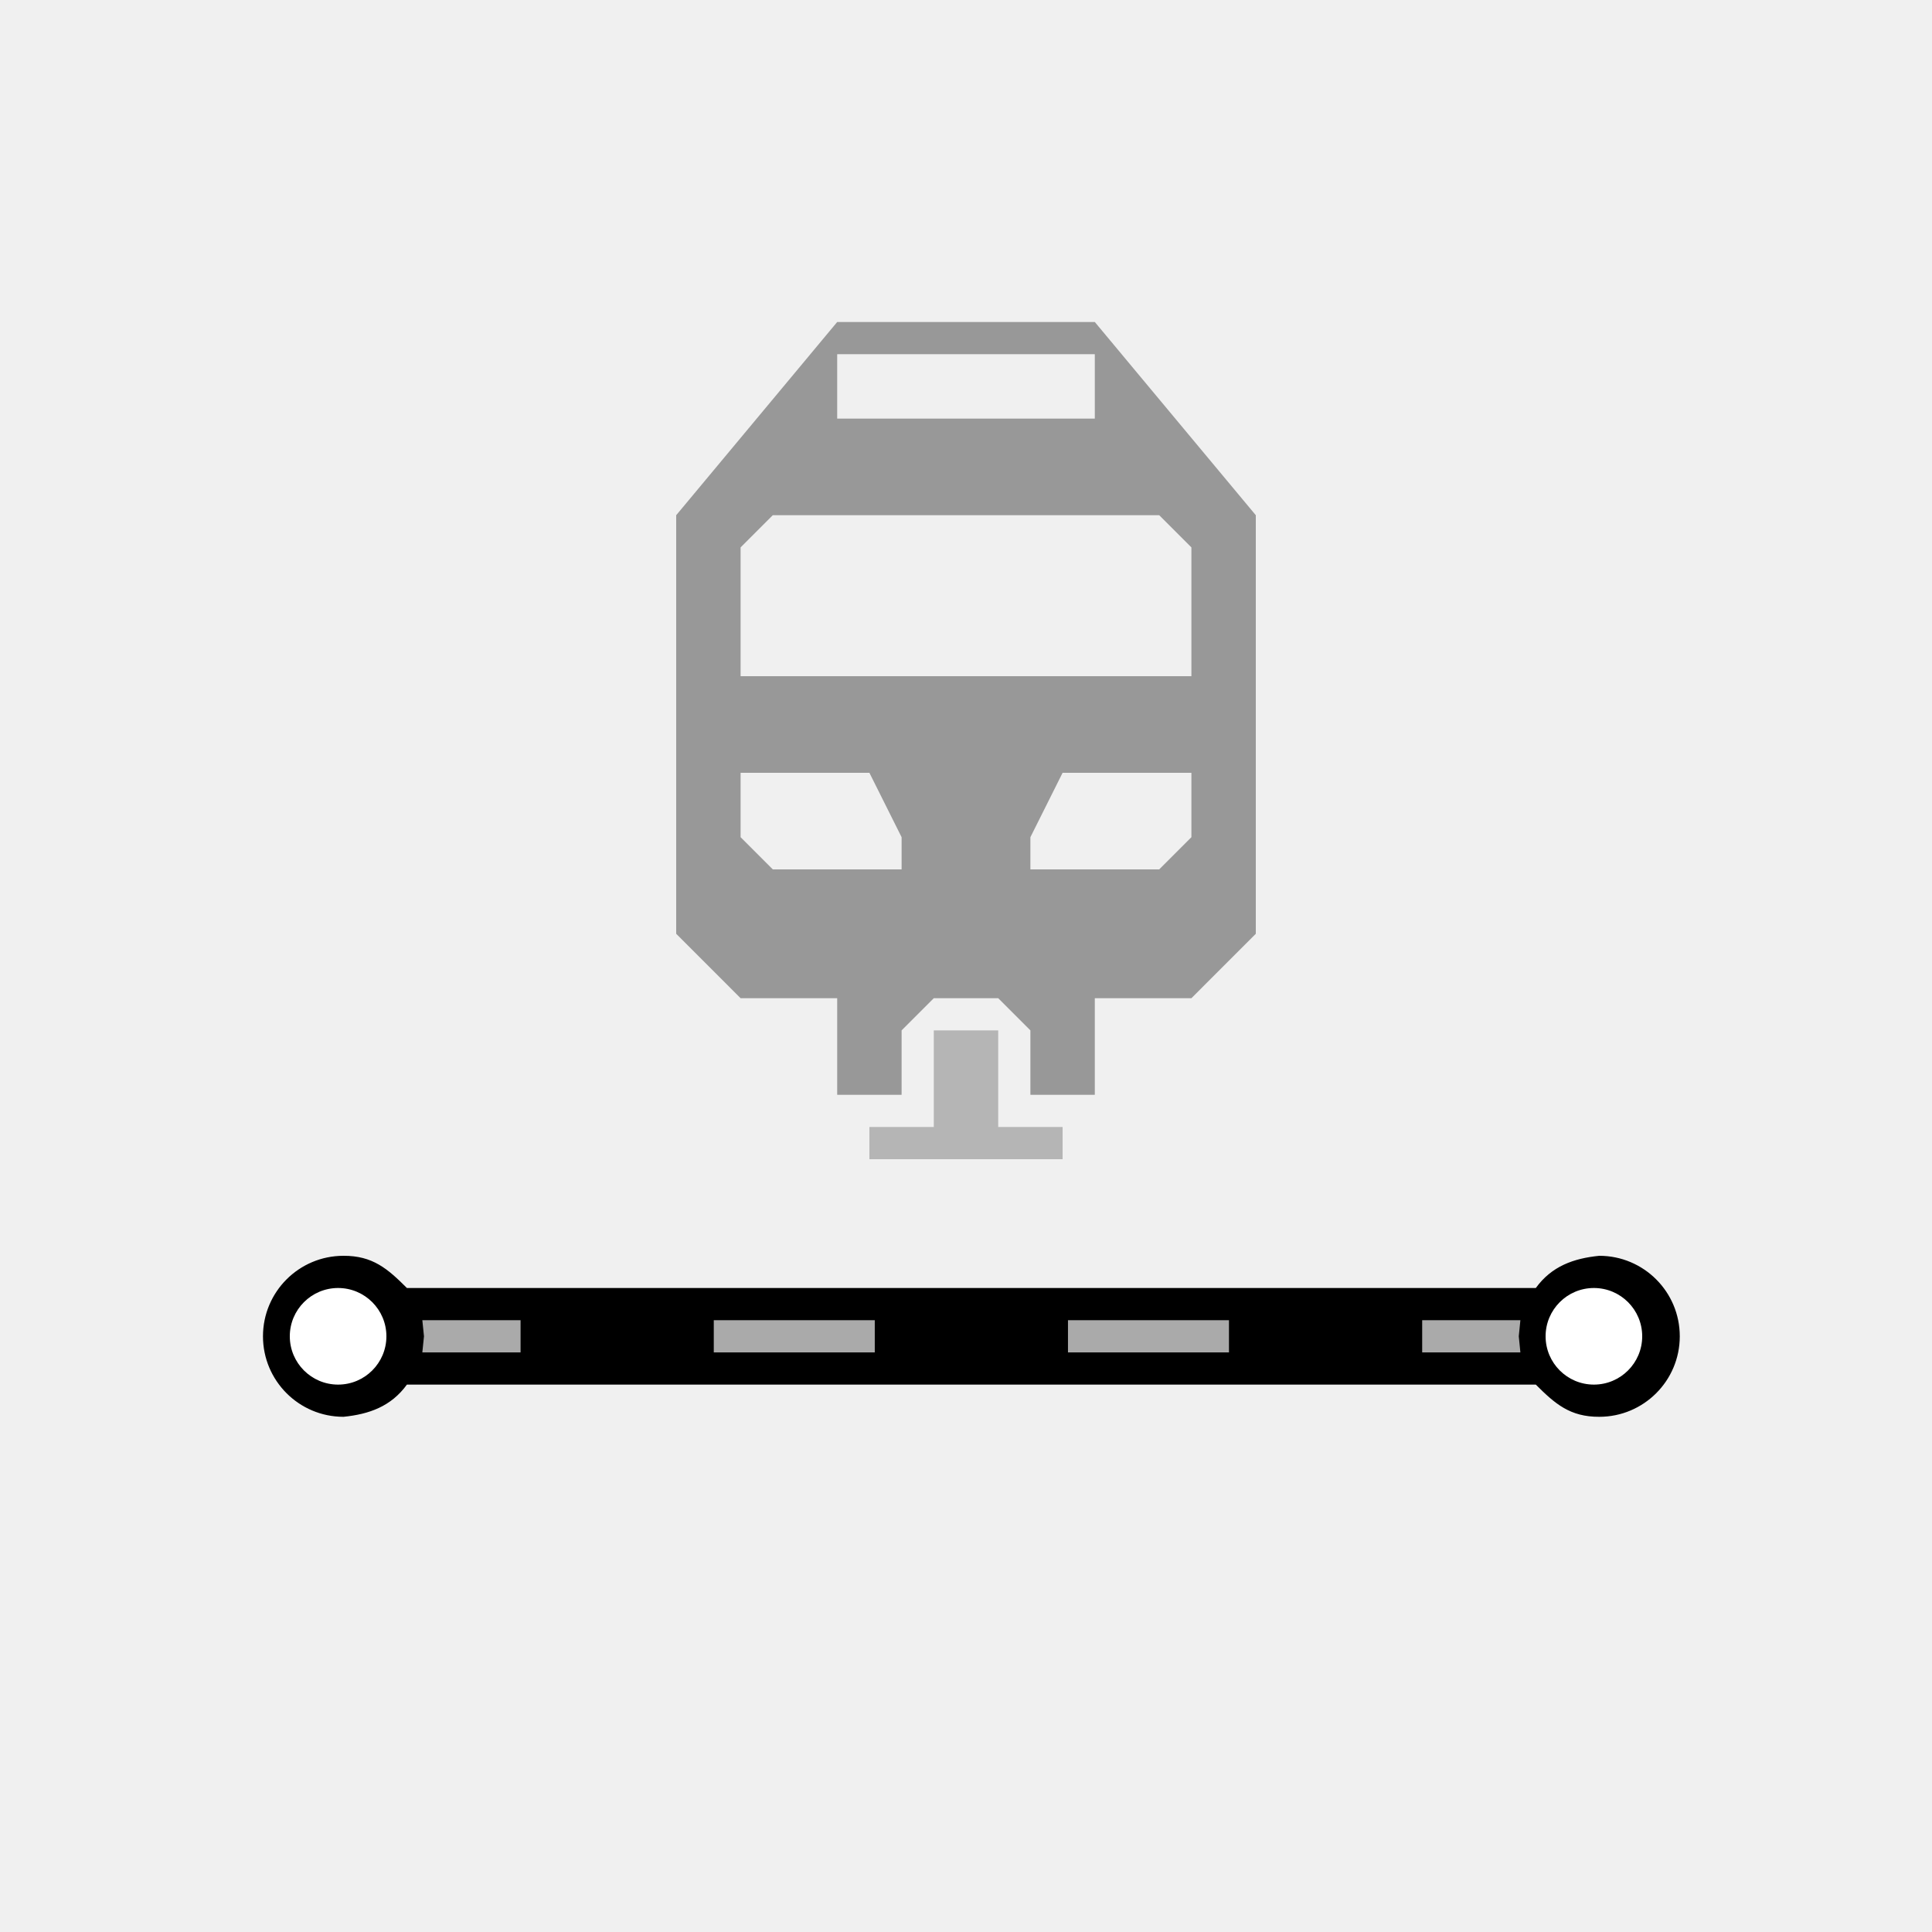
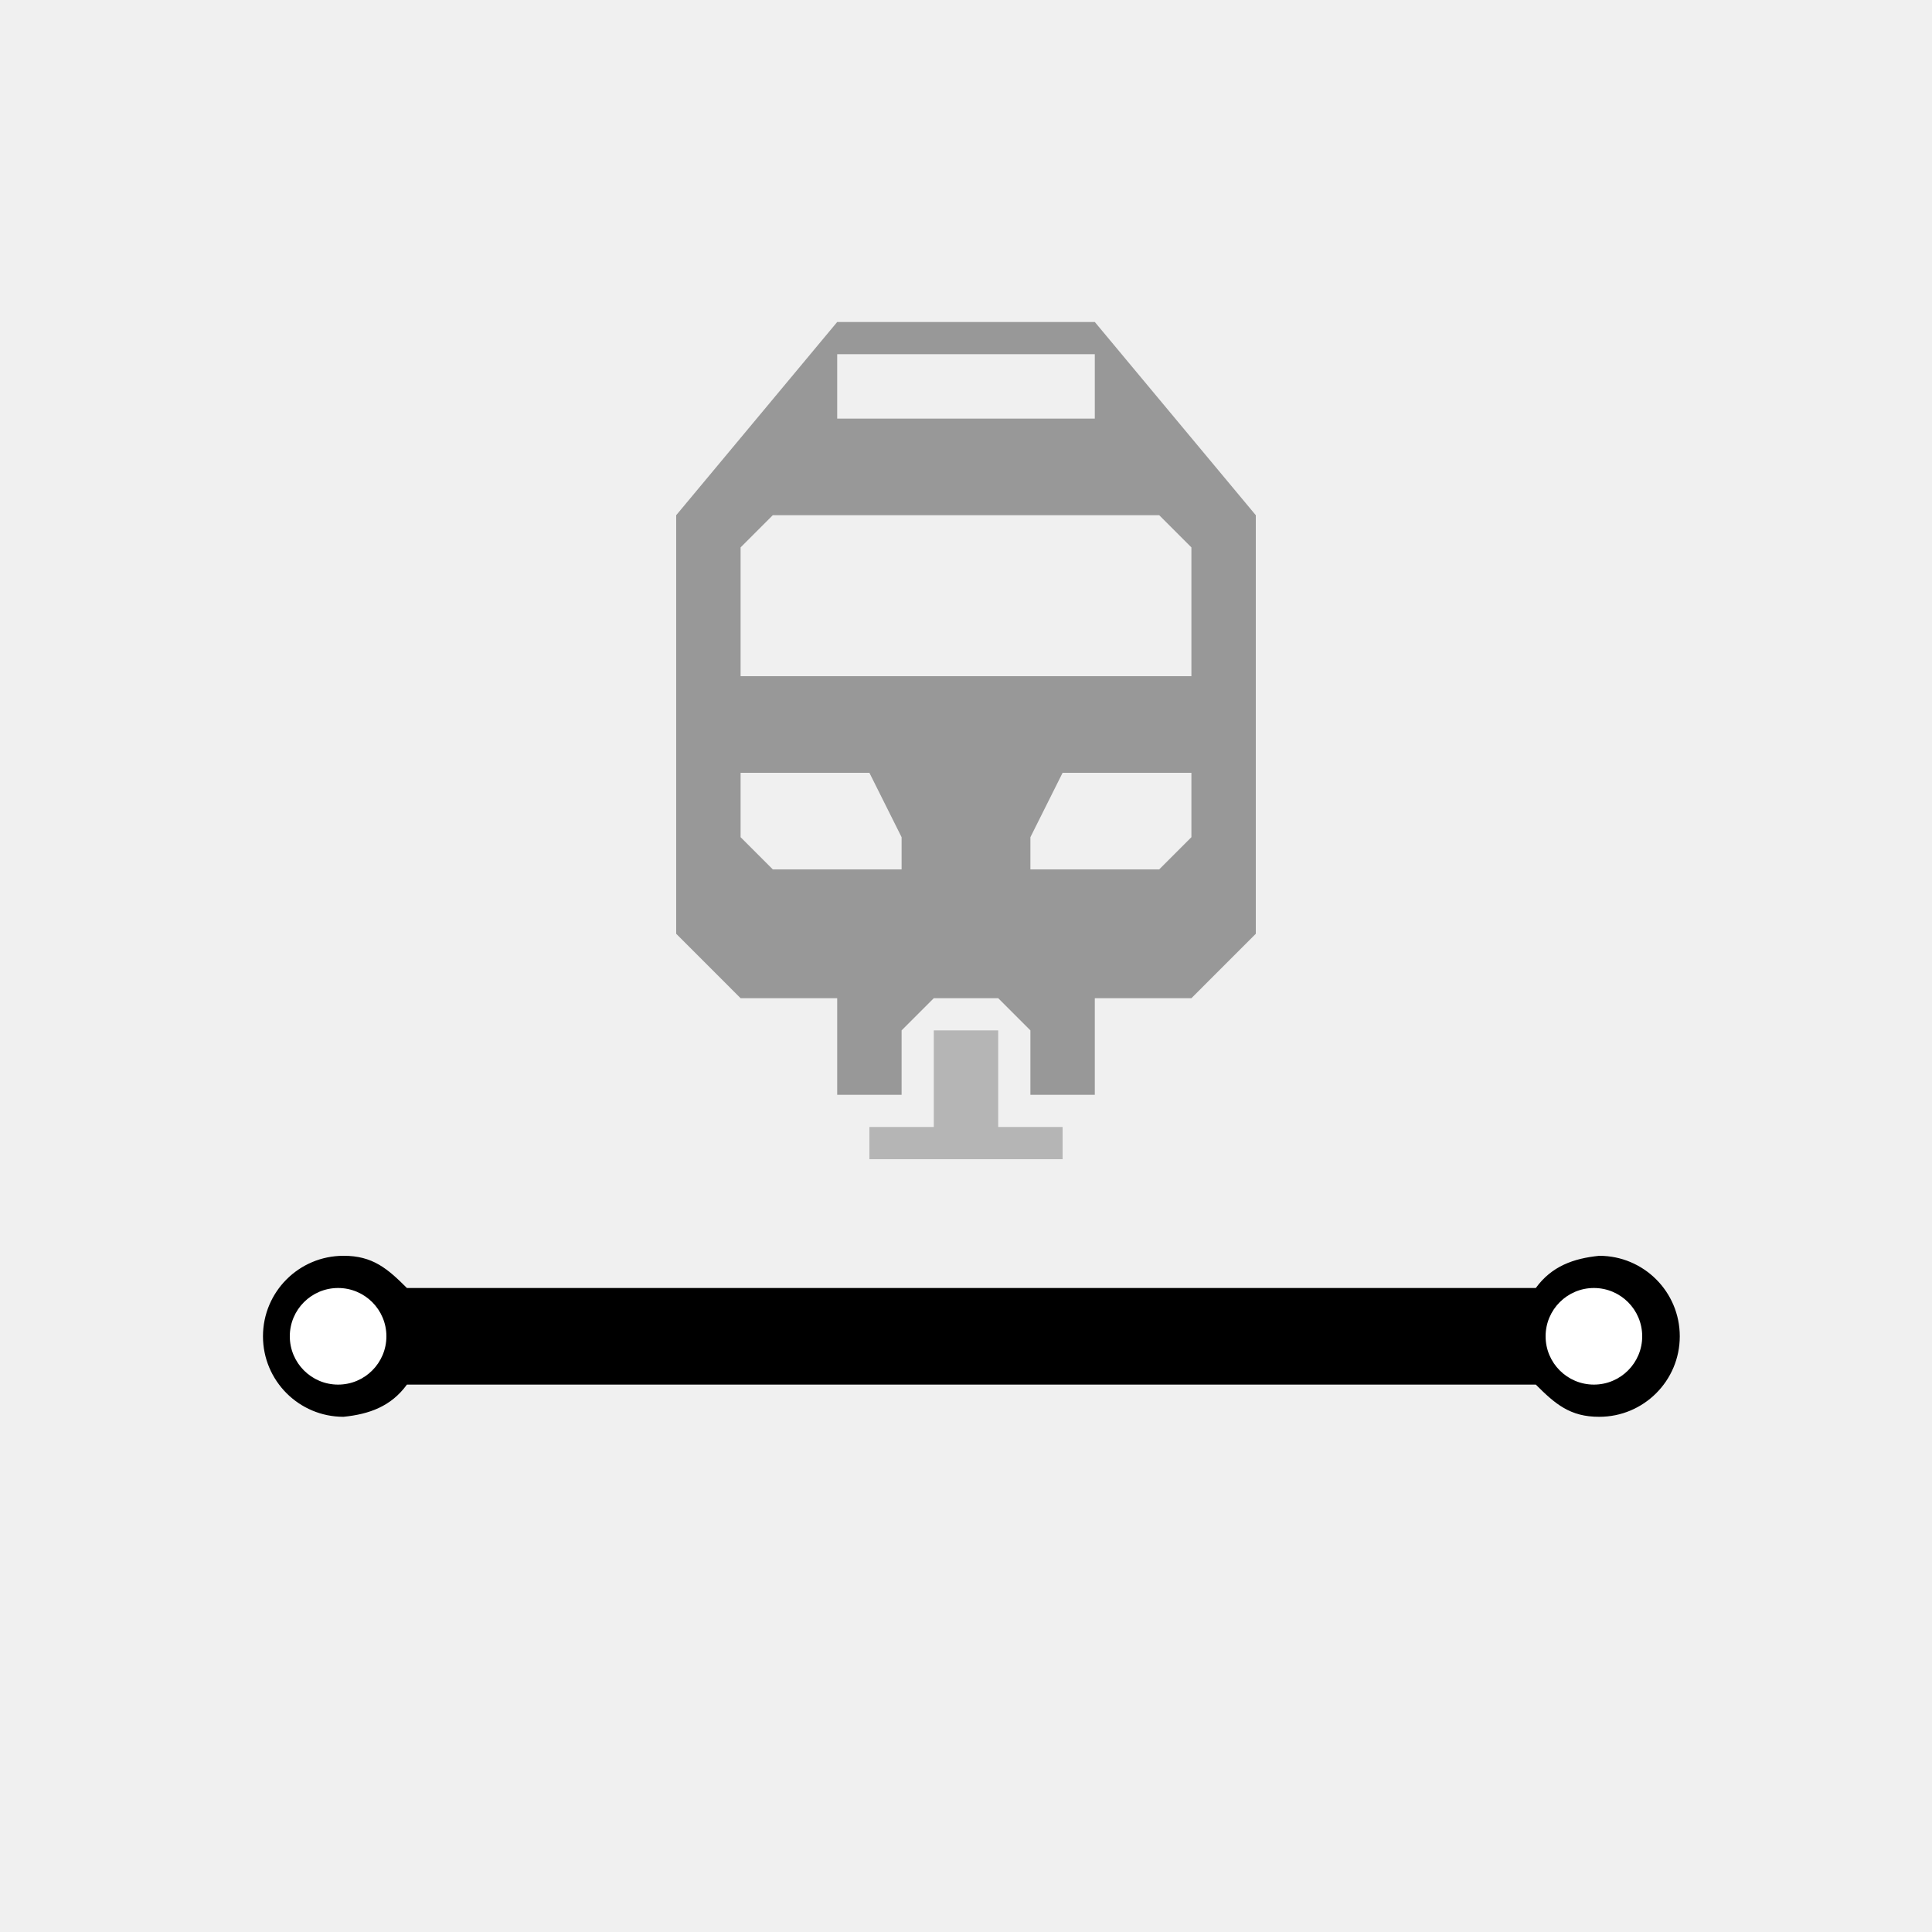
<svg xmlns="http://www.w3.org/2000/svg" version="1.1" x="0" y="0" width="60" height="60" viewBox="0 0 60 60">
-   <path d="M49.667,39 C51.047,39 52.167,40.119 52.167,41.5 C52.167,42.881 51.047,44 49.667,44 C48.76,44.004 48.294,43.598 47.696,43 L12.637,43 C12.145,43.678 11.464,43.92 10.667,44 C9.286,44 8.167,42.881 8.167,41.5 C8.167,40.119 9.286,39 10.667,39 C11.573,38.996 12.039,39.402 12.637,40 L47.696,40 C48.188,39.322 48.869,39.08 49.667,39 z" fill="#000000" id="railway-monorail-stroke" />
-   <path d="M16.167,41 L16.167,42 L13.116,42 L13.167,41.5 L13.116,41 L16.167,41 z M27.167,41 L22.167,41 L22.167,42 L27.167,42 L27.167,41 z M38.167,41 L33.167,41 L33.167,42 L38.167,42 L38.167,41 z M47.217,41 L44.167,41 L44.167,42 L47.217,42 L47.167,41.5 L47.217,41 z" fill="#AAAAAA" id="railway-monorail-dashes" />
+   <path d="M49.667,39 C51.047,39 52.167,40.119 52.167,41.5 C52.167,42.881 51.047,44 49.667,44 C48.76,44.004 48.294,43.598 47.696,43 L12.637,43 C12.145,43.678 11.464,43.92 10.667,44 C9.286,44 8.167,42.881 8.167,41.5 C8.167,40.119 9.286,39 10.667,39 C11.573,38.996 12.039,39.402 12.637,40 L47.696,40 C48.188,39.322 48.869,39.08 49.667,39 z" fill="currentColor" id="railway-monorail-stroke" />
+   <path d="M16.167,41 L16.167,42 L13.116,42 L13.167,41.5 L13.116,41 L16.167,41 z M27.167,41 L22.167,41 L22.167,42 L27.167,42 L27.167,41 z M38.167,41 L33.167,41 L33.167,42 L38.167,42 L38.167,41 z M47.217,41 L44.167,41 L44.167,42 L47.217,42 L47.167,41.5 L47.217,41 z" fill="inherit" id="railway-monorail-dashes" />
  <path d="M51,41.5 C51,42.328 50.328,43 49.5,43 C48.672,43 48,42.328 48,41.5 C48,40.672 48.672,40 49.5,40 C50.328,40 51,40.672 51,41.5 z" fill="#FFFFFF" />
  <path d="M12,41.5 C12,42.328 11.328,43 10.5,43 C9.672,43 9,42.328 9,41.5 C9,40.672 9.672,40 10.5,40 C11.328,40 12,40.672 12,41.5 z" fill="#FFFFFF" />
  <path d="M23,31 L21,29 L21,16 L26,10 L34,10 L39,16 L39,29 L37,31 L34,31 L34,34 L32,34 L32,32 L31,31 L29,31 L28,32 L28,34 L26,34 L26,31 L23,31 z M37,24 L33,24 L32,26 L32,27 L36,27 L37,26 L37,24 z M27,24 L23,24 L23,26 L24,27 L28,27 L28,26 L27,24 z M36,16 L24,16 L23,17 L23,21 L37,21 L37,17 L36,16 z M34,11 L26,11 L26,13 L34,13 L34,11 z" fill="#989898" />
  <path d="M31,32 L31,35 L33,35 L33,36 L27,36 L27,35 L29,35 L29,32 L31,32 z" fill="#B5B5B5" />
</svg>
